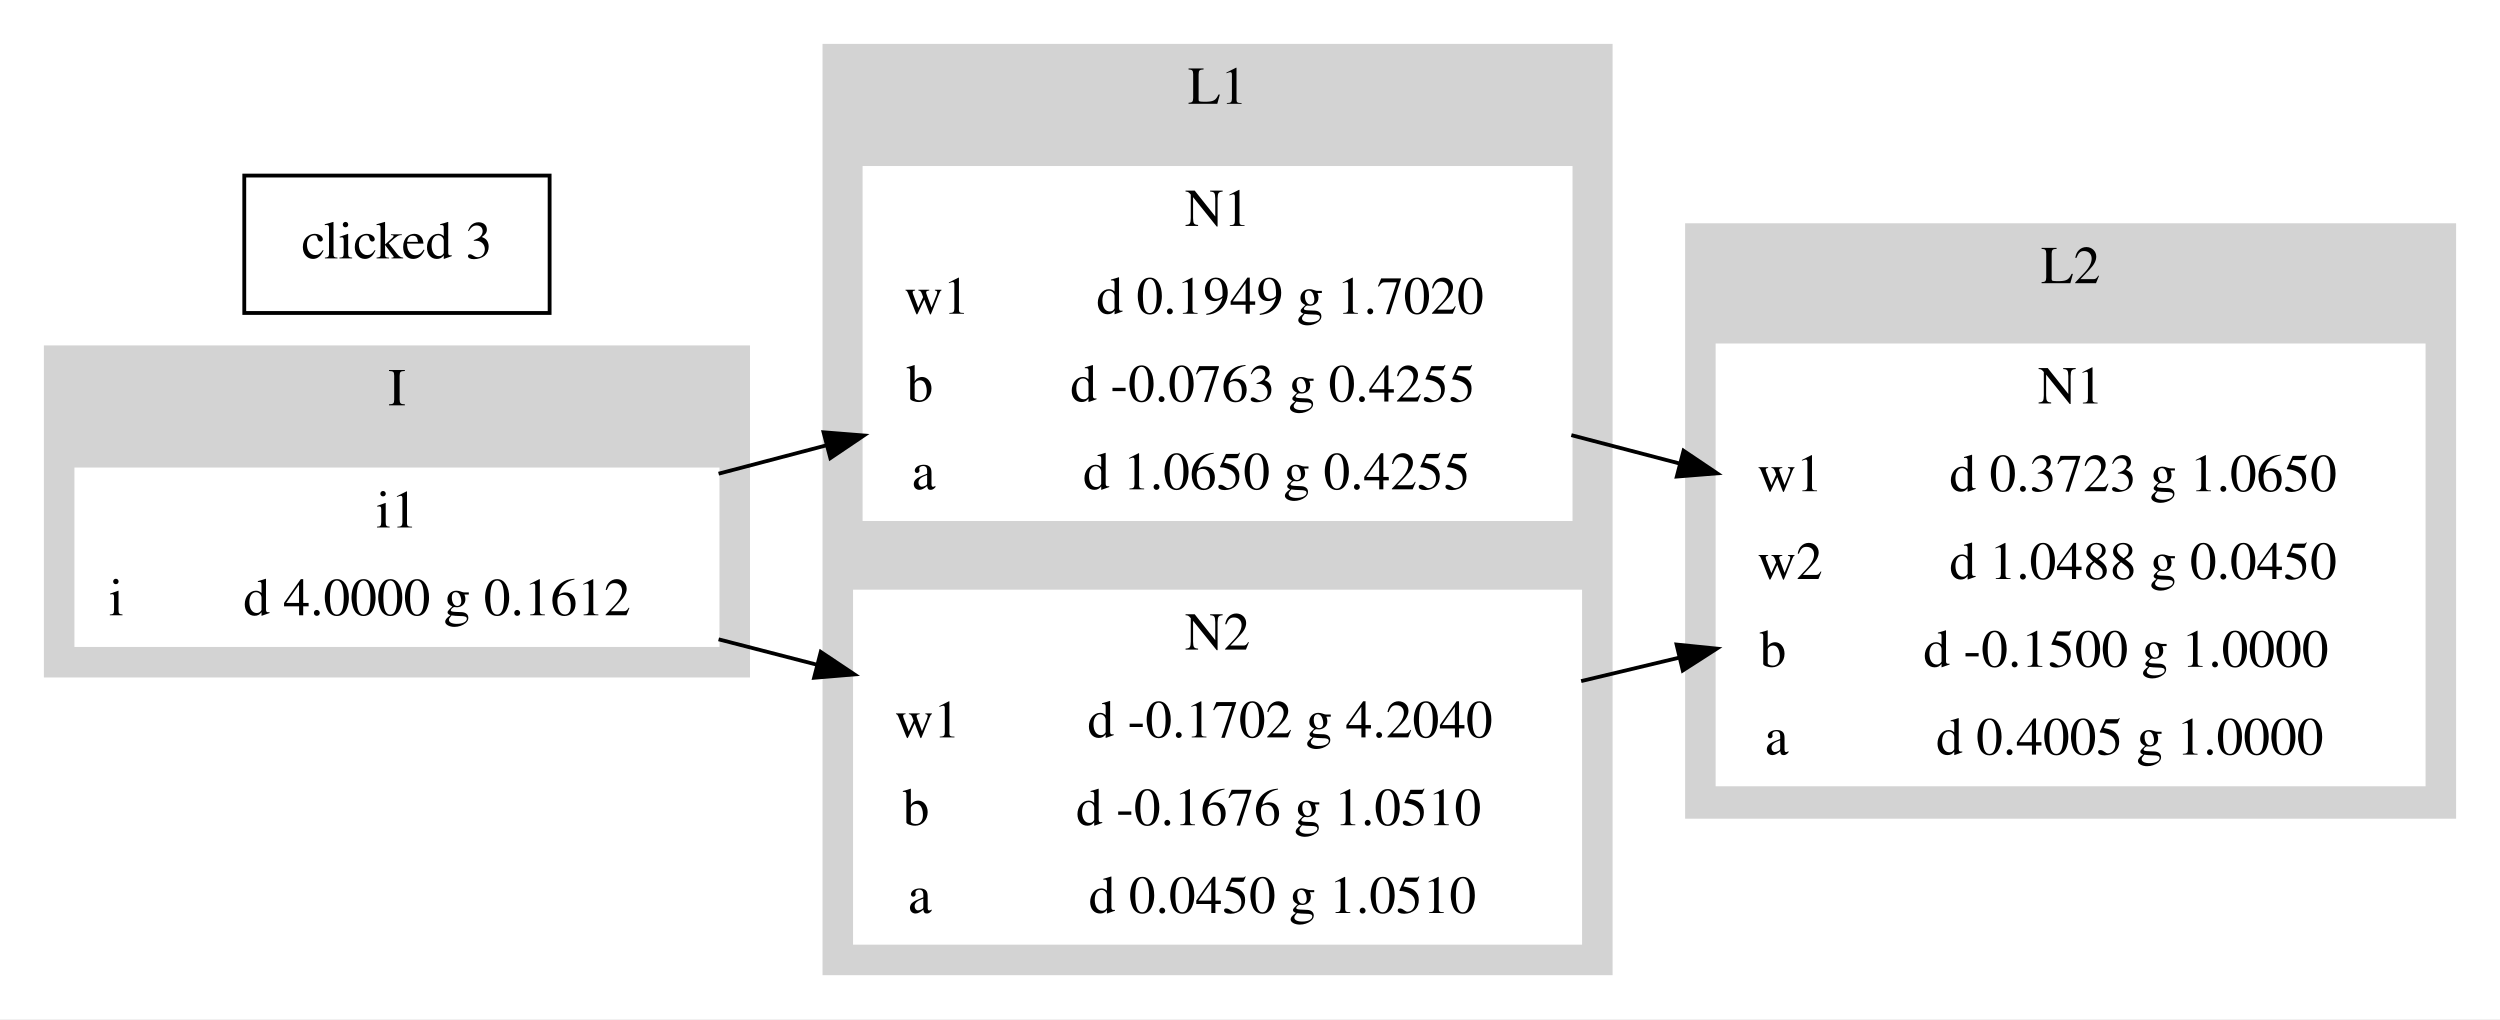
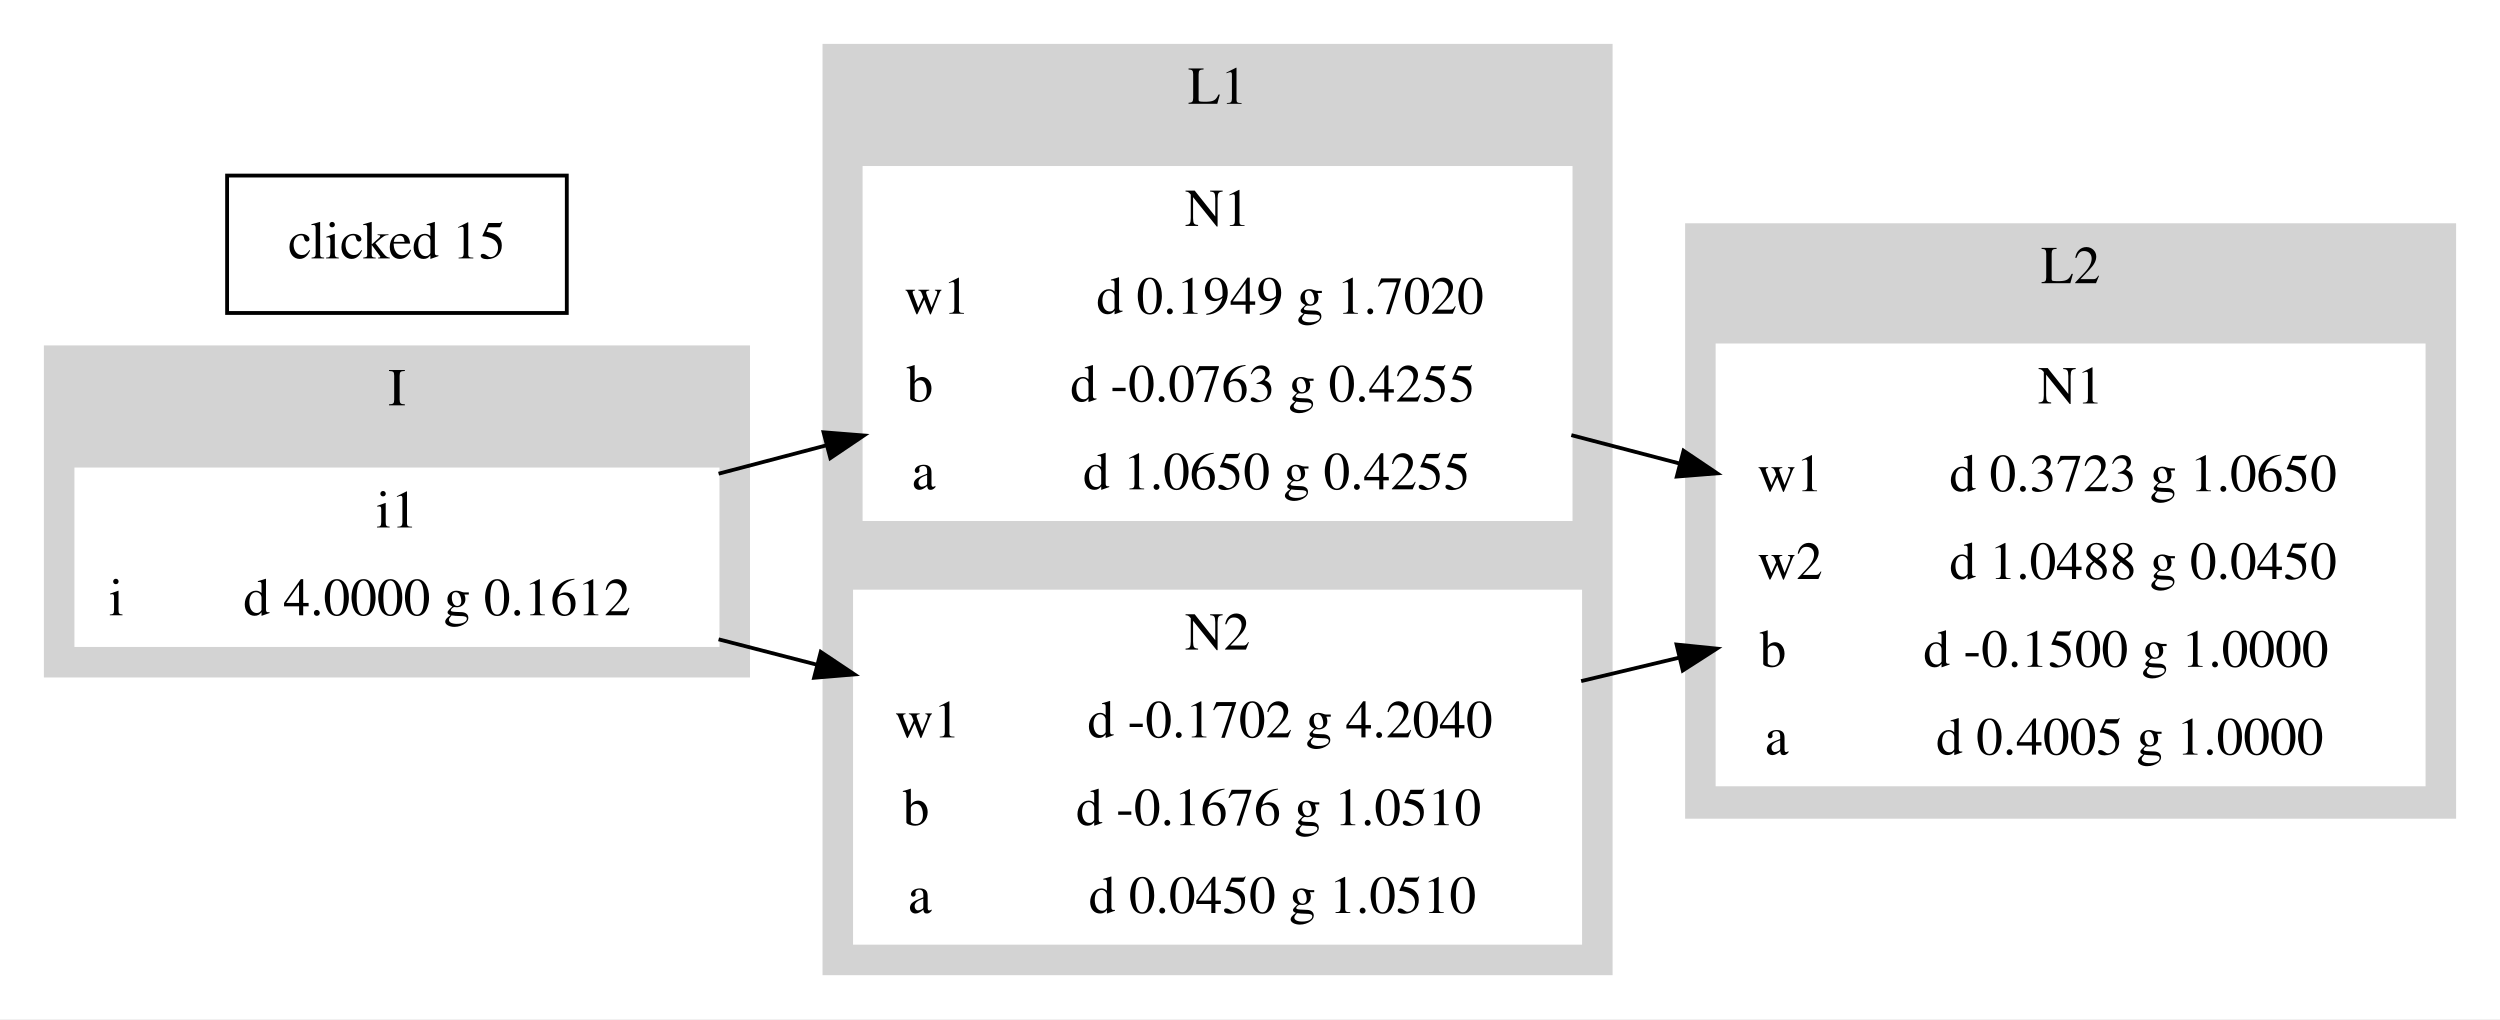
<svg xmlns="http://www.w3.org/2000/svg" width="655pt" height="267pt" viewBox="0.00 0.00 655.00 267.00">
  <g id="graph0" class="graph" transform="scale(1 1) rotate(0) translate(4 263)">
    <polygon fill="white" stroke="transparent" points="-4,4 -4,-263 651,-263 651,4 -4,4" />
    <g id="clust1" class="cluster">
      <polygon fill="lightgrey" stroke="lightgrey" points="8,-86 8,-172 192,-172 192,-86 8,-86" />
      <text text-anchor="middle" x="100" y="-156.8" font-family="Times,serif" font-size="14.00">I</text>
    </g>
    <g id="clust2" class="cluster">
      <polygon fill="lightgrey" stroke="lightgrey" points="212,-8 212,-251 418,-251 418,-8 212,-8" />
      <text text-anchor="middle" x="315" y="-235.8" font-family="Times,serif" font-size="14.00">L1</text>
    </g>
    <g id="clust3" class="cluster">
      <polygon fill="lightgrey" stroke="lightgrey" points="438,-49 438,-204 639,-204 639,-49 438,-49" />
      <text text-anchor="middle" x="538.5" y="-188.8" font-family="Times,serif" font-size="14.00">L2</text>
    </g>
    <g id="node1" class="node">
      <polygon fill="white" stroke="white" points="16,-94 16,-140 184,-140 184,-94 16,-94" />
      <text text-anchor="middle" x="100" y="-124.8" font-family="Times,serif" font-size="14.00">i1</text>
      <polyline fill="none" stroke="white" points="16,-117 184,-117 " />
      <text text-anchor="middle" x="26.5" y="-101.8" font-family="Times,serif" font-size="14.00">i</text>
      <polyline fill="none" stroke="white" points="37,-94 37,-117 " />
      <text text-anchor="middle" x="110.5" y="-101.8" font-family="Times,serif" font-size="14.00">d 4.0000 g 0.1612</text>
    </g>
    <g id="node2" class="node">
      <polygon fill="white" stroke="white" points="222.5,-127 222.5,-219 407.5,-219 407.5,-127 222.5,-127" />
      <text text-anchor="middle" x="315" y="-203.8" font-family="Times,serif" font-size="14.00">N1</text>
      <polyline fill="none" stroke="white" points="222.5,-196 407.5,-196 " />
      <text text-anchor="middle" x="241.5" y="-180.8" font-family="Times,serif" font-size="14.00">w1</text>
      <polyline fill="none" stroke="white" points="260.5,-173 260.5,-196 " />
      <text text-anchor="middle" x="334" y="-180.8" font-family="Times,serif" font-size="14.00">d 0.1949 g 1.7020</text>
      <polyline fill="none" stroke="white" points="222.5,-173 407.5,-173 " />
      <text text-anchor="middle" x="237" y="-157.8" font-family="Times,serif" font-size="14.00">b</text>
      <polyline fill="none" stroke="white" points="251.5,-150 251.5,-173 " />
      <text text-anchor="middle" x="329.5" y="-157.8" font-family="Times,serif" font-size="14.00">d -0.0763 g 0.4255</text>
      <polyline fill="none" stroke="white" points="222.5,-150 407.5,-150 " />
      <text text-anchor="middle" x="238" y="-134.8" font-family="Times,serif" font-size="14.00">a</text>
      <polyline fill="none" stroke="white" points="253.5,-127 253.5,-150 " />
      <text text-anchor="middle" x="330.5" y="-134.8" font-family="Times,serif" font-size="14.00">d 1.0650 g 0.4255</text>
    </g>
    <g id="edge1" class="edge">
      <path fill="none" stroke="black" d="M184.27,-138.89C193.53,-141.33 203.05,-143.83 212.51,-146.32" />
      <polygon fill="black" stroke="black" points="211.77,-149.74 222.33,-148.9 213.55,-142.97 211.77,-149.74" />
    </g>
    <g id="node3" class="node">
      <polygon fill="white" stroke="white" points="220,-16 220,-108 410,-108 410,-16 220,-16" />
      <text text-anchor="middle" x="315" y="-92.8" font-family="Times,serif" font-size="14.00">N2</text>
      <polyline fill="none" stroke="white" points="220,-85 410,-85 " />
      <text text-anchor="middle" x="239" y="-69.8" font-family="Times,serif" font-size="14.00">w1</text>
      <polyline fill="none" stroke="white" points="258,-62 258,-85 " />
      <text text-anchor="middle" x="334" y="-69.8" font-family="Times,serif" font-size="14.00">d -0.1702 g 4.2040</text>
      <polyline fill="none" stroke="white" points="220,-62 410,-62 " />
      <text text-anchor="middle" x="236" y="-46.8" font-family="Times,serif" font-size="14.00">b</text>
      <polyline fill="none" stroke="white" points="252,-39 252,-62 " />
      <text text-anchor="middle" x="331" y="-46.8" font-family="Times,serif" font-size="14.00">d -0.1676 g 1.0510</text>
      <polyline fill="none" stroke="white" points="220,-39 410,-39 " />
      <text text-anchor="middle" x="237" y="-23.8" font-family="Times,serif" font-size="14.00">a</text>
      <polyline fill="none" stroke="white" points="254,-16 254,-39 " />
      <text text-anchor="middle" x="332" y="-23.8" font-family="Times,serif" font-size="14.00">d 0.0450 g 1.0510</text>
    </g>
    <g id="edge2" class="edge">
      <path fill="none" stroke="black" d="M184.27,-95.5C192.74,-93.31 201.43,-91.07 210.09,-88.83" />
      <polygon fill="black" stroke="black" points="211.04,-92.2 219.85,-86.31 209.29,-85.42 211.04,-92.2" />
    </g>
    <g id="node4" class="node">
      <polygon fill="white" stroke="white" points="446,-57.5 446,-172.5 631,-172.5 631,-57.5 446,-57.5" />
      <text text-anchor="middle" x="538.5" y="-157.3" font-family="Times,serif" font-size="14.00">N1</text>
      <polyline fill="none" stroke="white" points="446,-149.5 631,-149.5 " />
      <text text-anchor="middle" x="465" y="-134.3" font-family="Times,serif" font-size="14.00">w1</text>
      <polyline fill="none" stroke="white" points="484,-126.5 484,-149.5 " />
      <text text-anchor="middle" x="557.5" y="-134.3" font-family="Times,serif" font-size="14.00">d 0.3723 g 1.0650</text>
      <polyline fill="none" stroke="white" points="446,-126.5 631,-126.5 " />
      <text text-anchor="middle" x="465" y="-111.3" font-family="Times,serif" font-size="14.00">w2</text>
      <polyline fill="none" stroke="white" points="484,-103.5 484,-126.5 " />
      <text text-anchor="middle" x="557.5" y="-111.3" font-family="Times,serif" font-size="14.00">d 1.0488 g 0.0450</text>
      <polyline fill="none" stroke="white" points="446,-103.5 631,-103.5 " />
      <text text-anchor="middle" x="460.5" y="-88.3" font-family="Times,serif" font-size="14.00">b</text>
      <polyline fill="none" stroke="white" points="475,-80.5 475,-103.5 " />
      <text text-anchor="middle" x="553" y="-88.3" font-family="Times,serif" font-size="14.00">d -0.1500 g 1.0000</text>
      <polyline fill="none" stroke="white" points="446,-80.5 631,-80.5 " />
      <text text-anchor="middle" x="461.5" y="-65.3" font-family="Times,serif" font-size="14.00">a</text>
      <polyline fill="none" stroke="white" points="477,-57.5 477,-80.5 " />
      <text text-anchor="middle" x="554" y="-65.3" font-family="Times,serif" font-size="14.00">d 0.4005 g 1.0000</text>
    </g>
    <g id="edge3" class="edge">
      <path fill="none" stroke="black" d="M407.69,-148.99C417.05,-146.54 426.61,-144.04 436.06,-141.56" />
      <polygon fill="black" stroke="black" points="437.09,-144.91 445.88,-138.99 435.32,-138.14 437.09,-144.91" />
    </g>
    <g id="edge4" class="edge">
      <path fill="none" stroke="black" d="M410.26,-84.55C418.72,-86.58 427.31,-88.64 435.84,-90.67" />
      <polygon fill="black" stroke="black" points="435.26,-94.13 445.8,-93.06 436.89,-87.33 435.26,-94.13" />
    </g>
    <g id="node5" class="node">
-       <polygon fill="none" stroke="black" points="60,-181 60,-217 140,-217 140,-181 60,-181" />
-       <text text-anchor="middle" x="100" y="-195.3" font-family="Times,serif" font-size="14.00">clicked 3</text>
+       <polygon fill="none" stroke="black" points="55.5,-181 55.5,-217 144.5,-217 144.5,-181 55.5,-181" />
+       <text text-anchor="middle" x="100" y="-195.3" font-family="Times,serif" font-size="14.00">clicked 15</text>
    </g>
  </g>
</svg>
